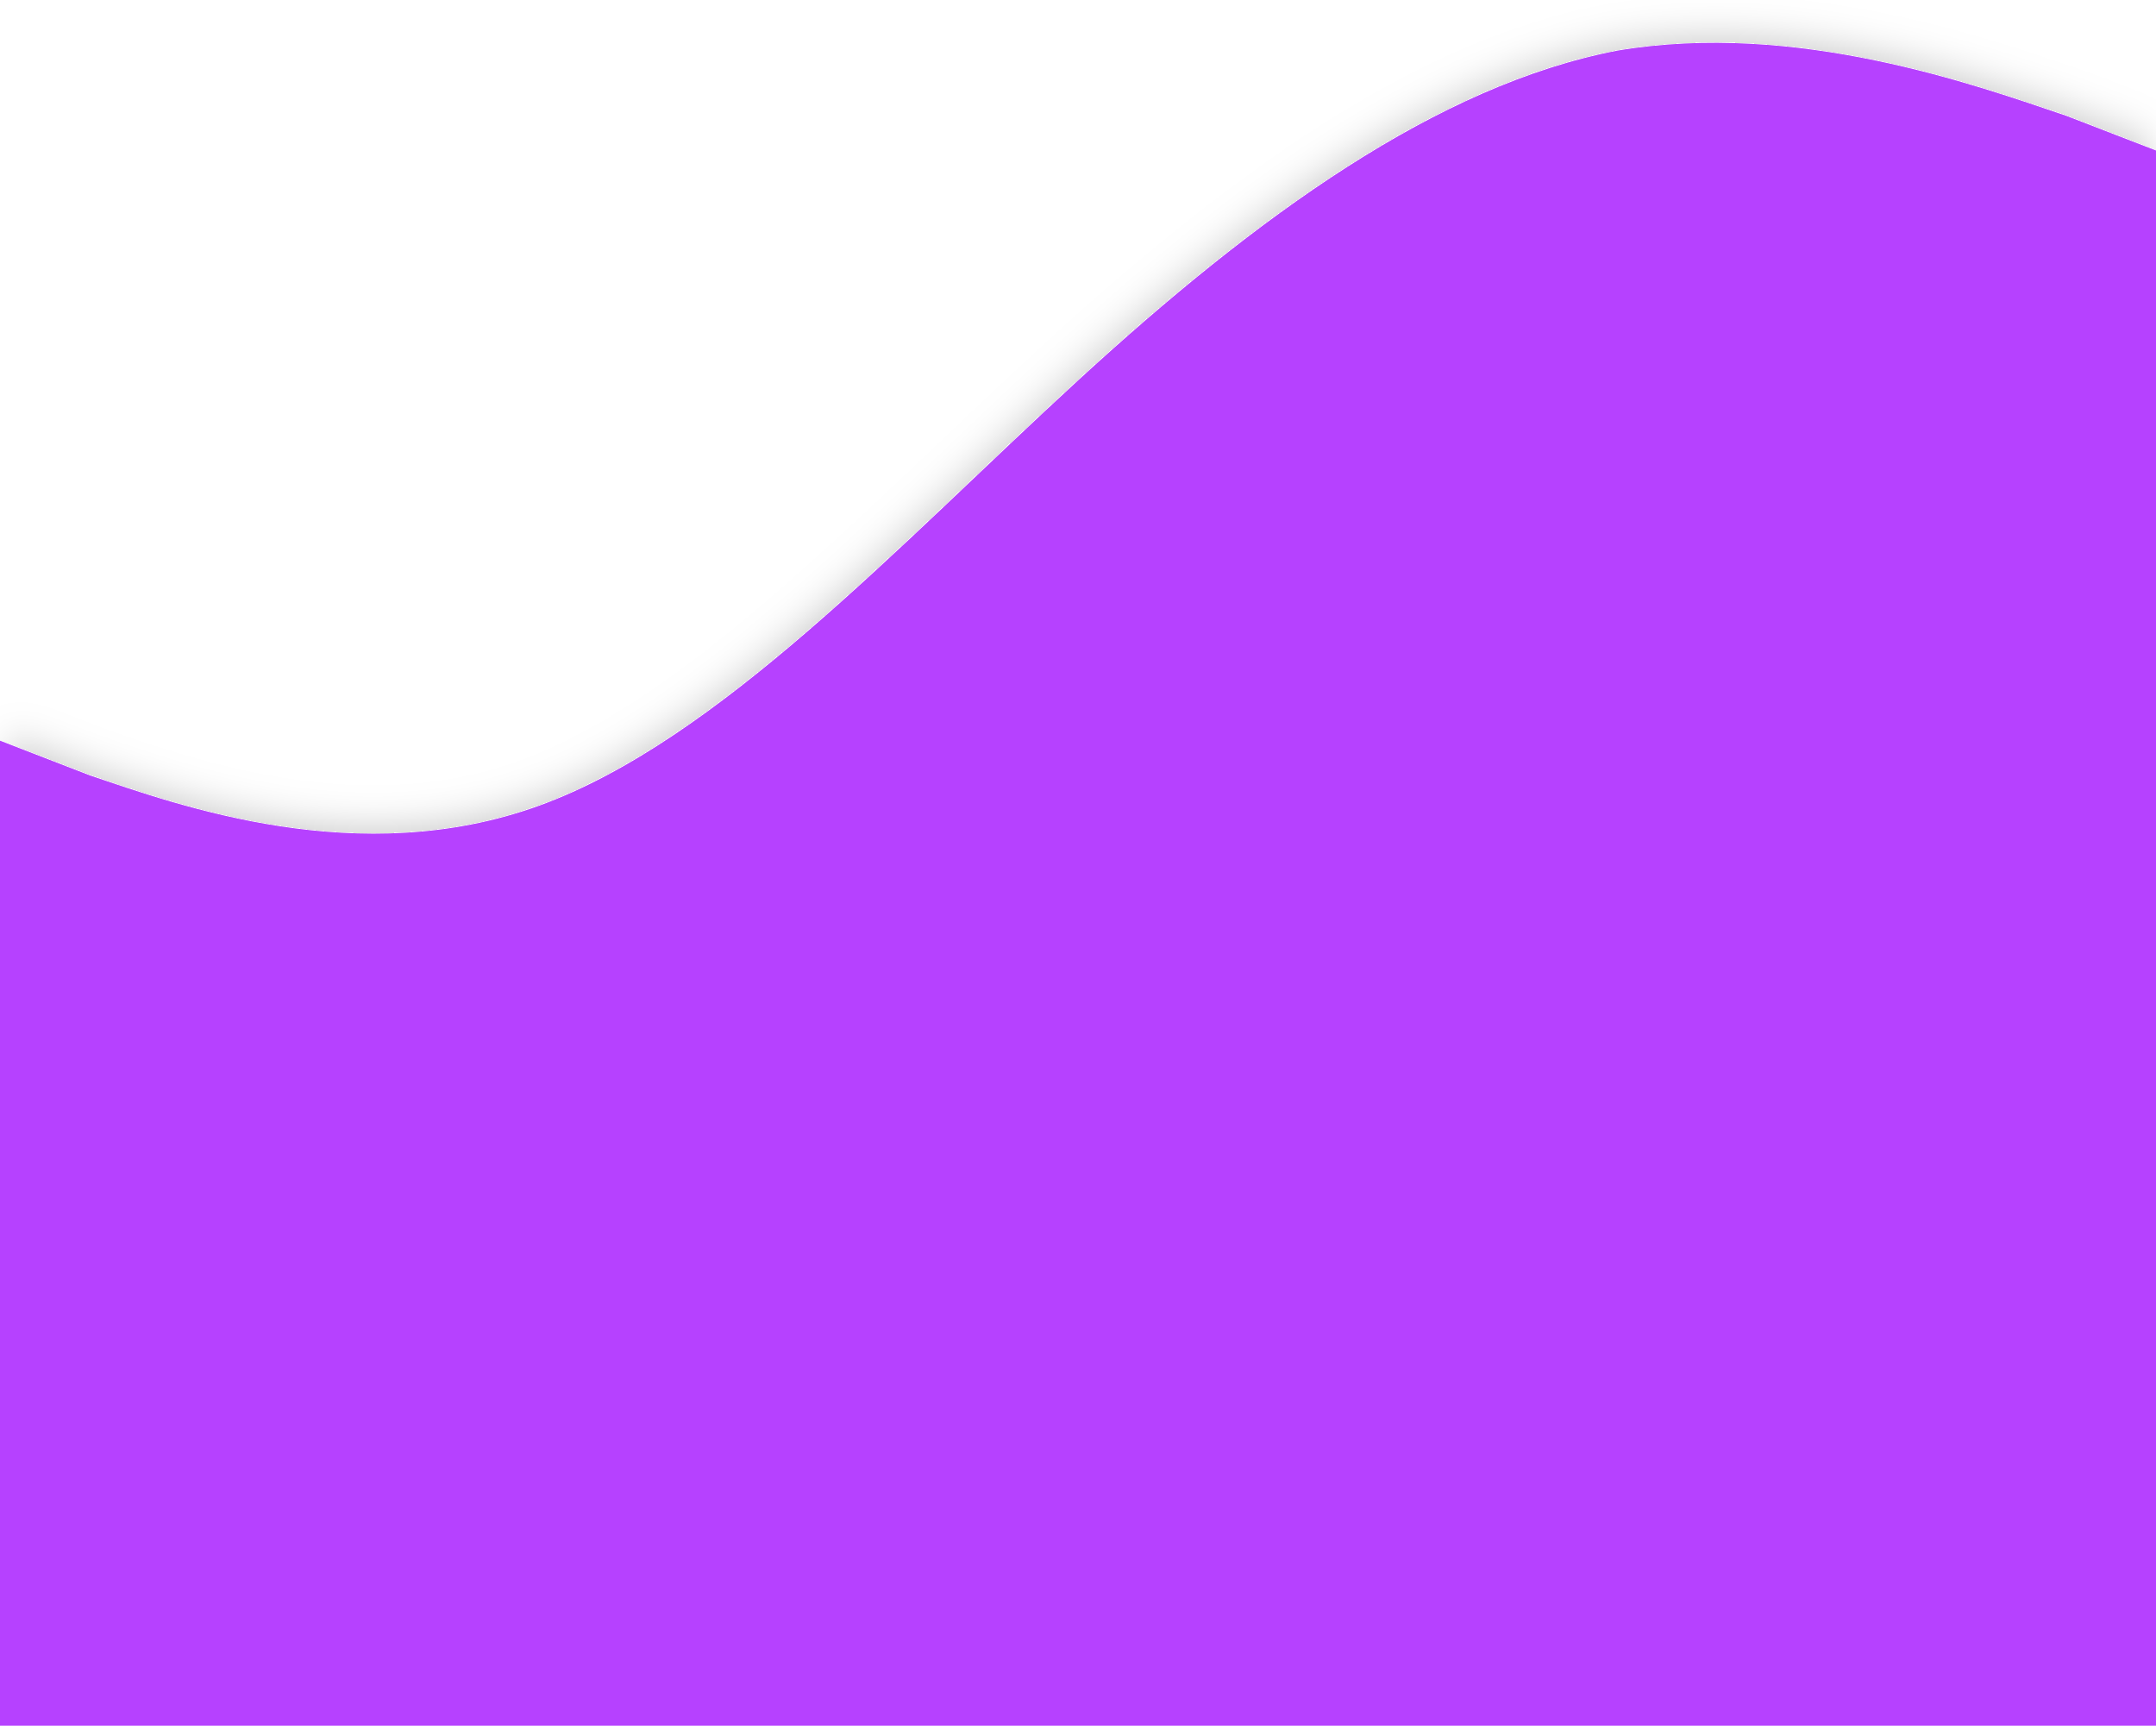
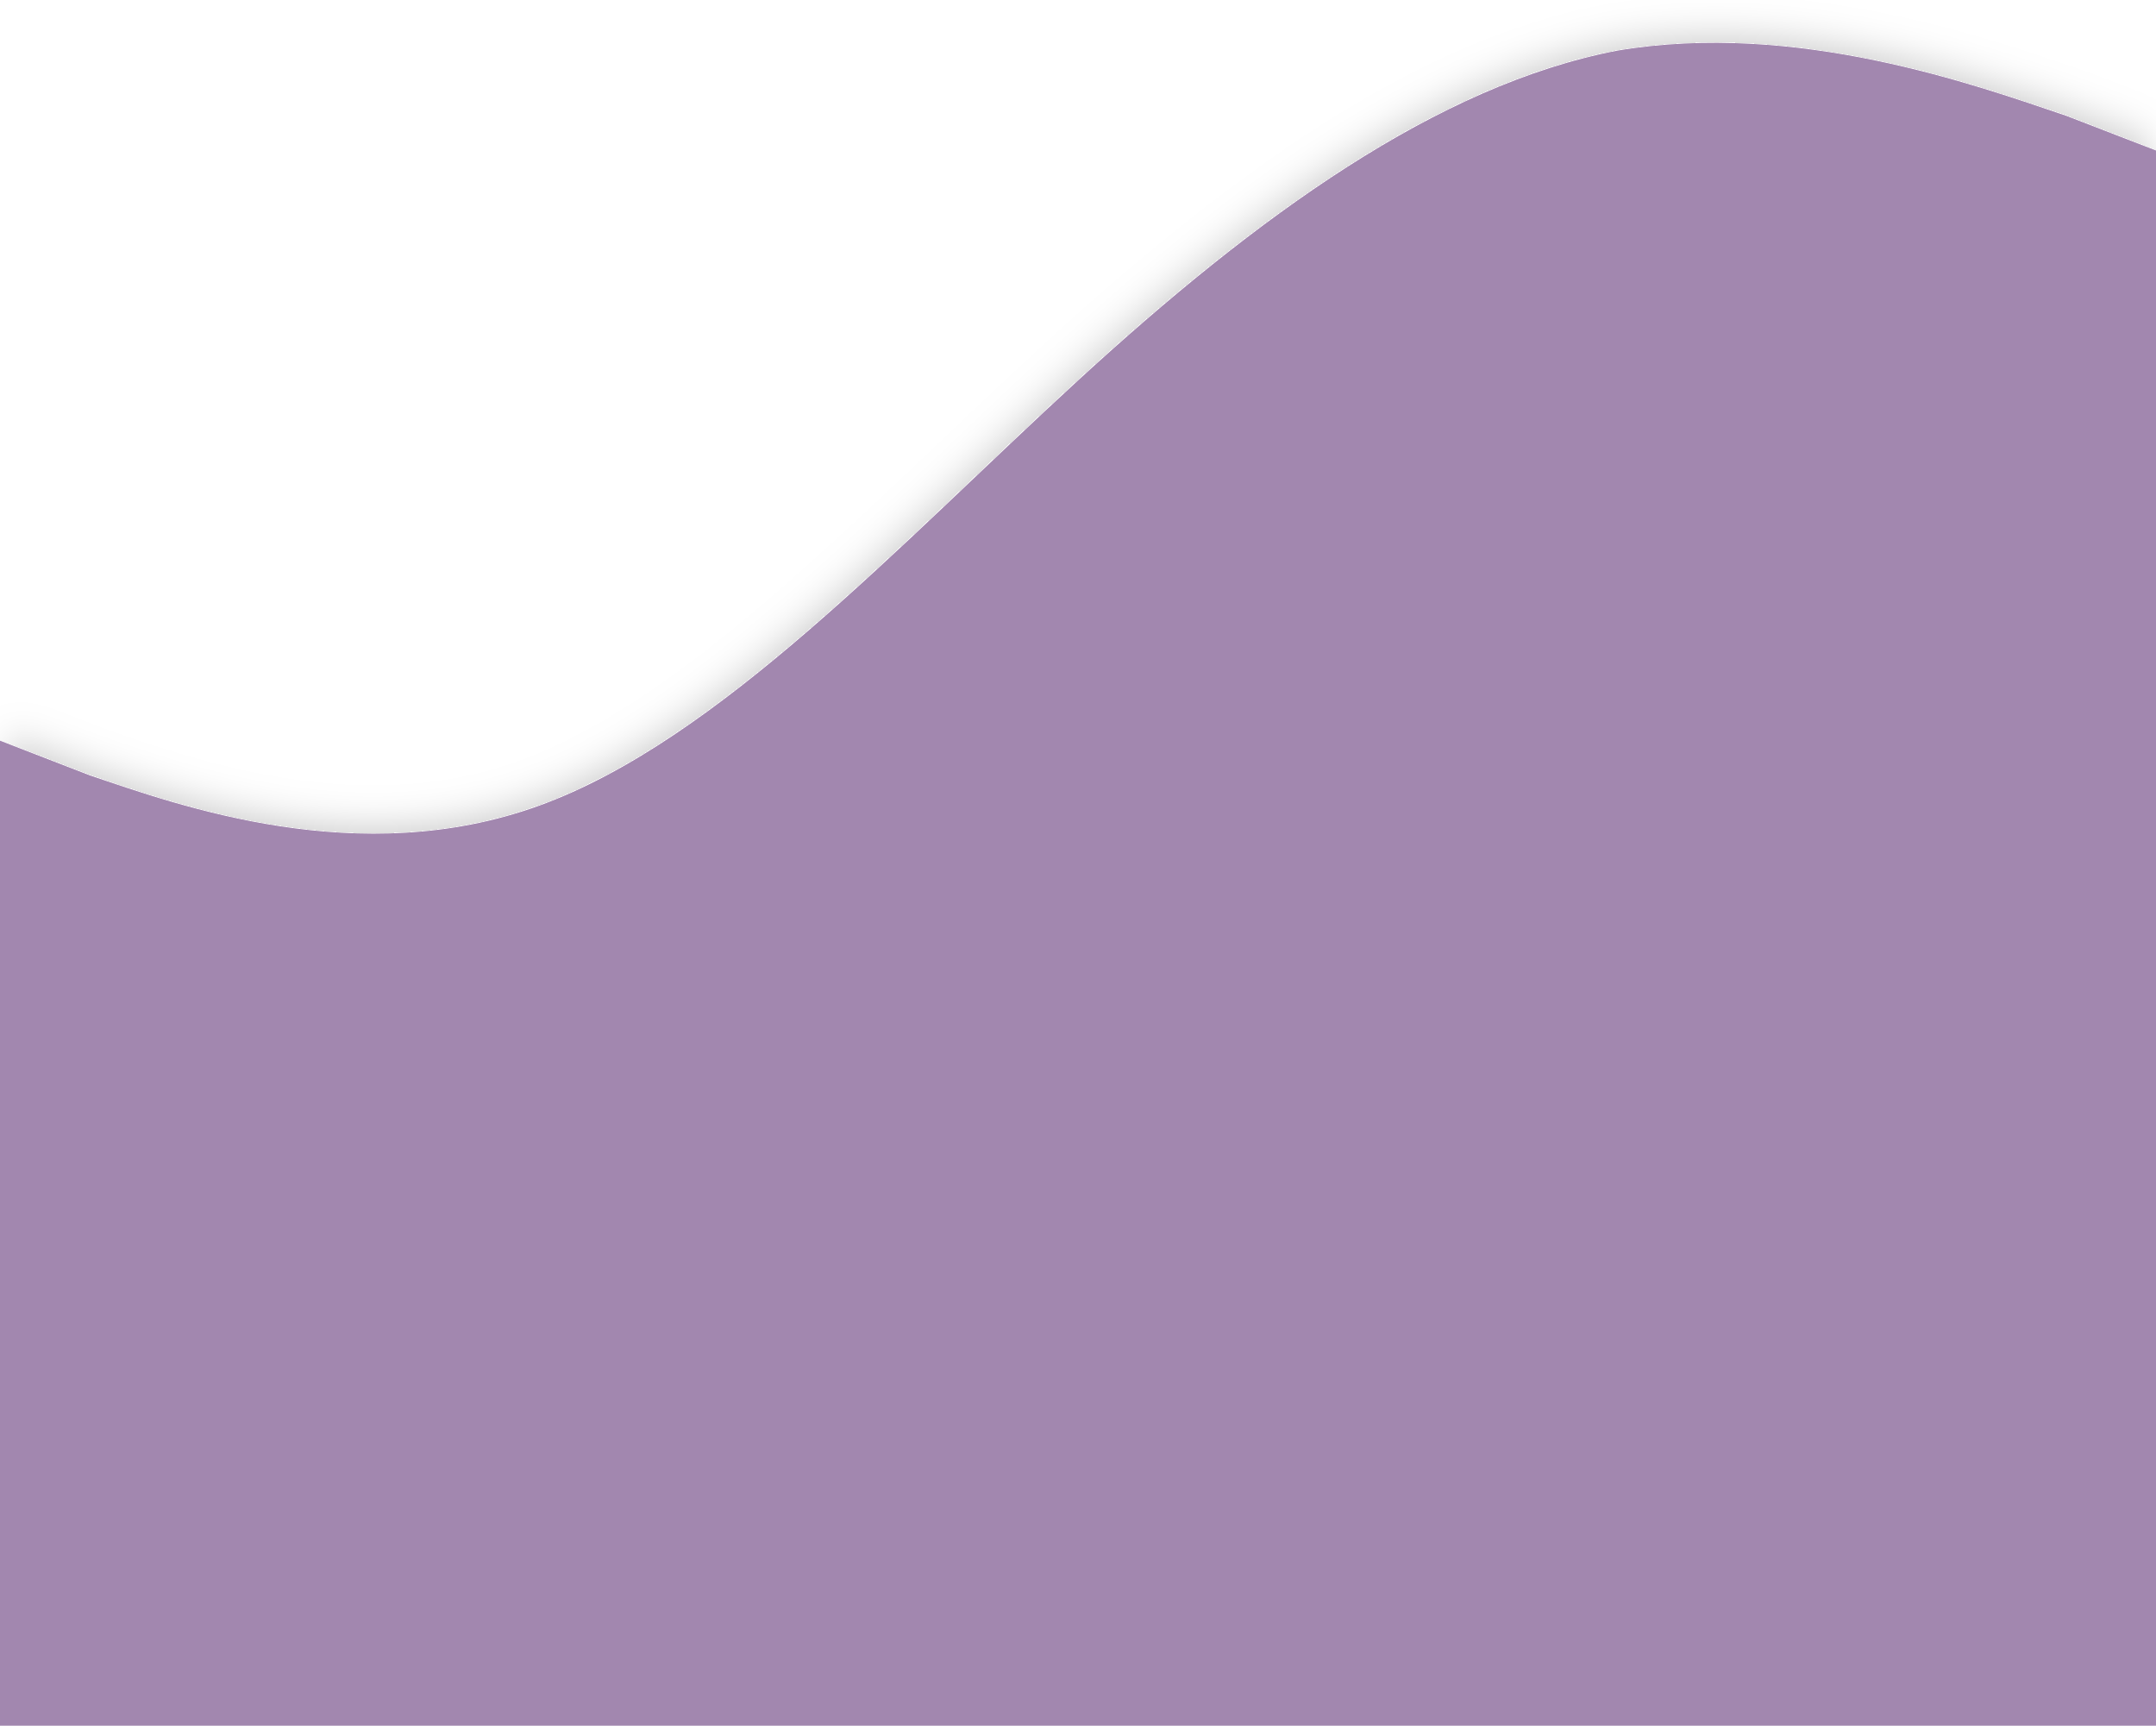
<svg xmlns="http://www.w3.org/2000/svg" width="1512" height="1210" viewBox="0 0 1512 1210" fill="none">
  <g filter="url(#filter0_d_34_2)">
-     <path fill-rule="evenodd" clip-rule="evenodd" d="M1512 105.509L1449 81.168C1386 59.869 1260 14.229 1134 35.528C1008 59.869 882 151.149 756 266.771C630 382.392 504 519.313 378 564.953C252 610.593 126 564.953 63 543.654L0 519.313V1210H63C126 1210 252 1210 378 1210C504 1210 630 1210 756 1210C882 1210 1008 1210 1134 1210C1260 1210 1386 1210 1449 1210H1512L1512 105.509Z" fill="#B641FF" />
+     <path fill-rule="evenodd" clip-rule="evenodd" d="M1512 105.509L1449 81.168C1386 59.869 1260 14.229 1134 35.528C1008 59.869 882 151.149 756 266.771C630 382.392 504 519.313 378 564.953C252 610.593 126 564.953 63 543.654L0 519.313V1210H63C126 1210 252 1210 378 1210C504 1210 630 1210 756 1210C882 1210 1008 1210 1134 1210C1260 1210 1386 1210 1449 1210H1512L1512 105.509Z" fill="#A287AF" />
  </g>
  <defs>
    <filter id="filter0_d_34_2" x="-30" y="0" width="1572" height="1240" filterUnits="userSpaceOnUse" color-interpolation-filters="sRGB">
      <feFlood flood-opacity="0" result="BackgroundImageFix" />
      <feColorMatrix in="SourceAlpha" type="matrix" values="0 0 0 0 0 0 0 0 0 0 0 0 0 0 0 0 0 0 127 0" result="hardAlpha" />
      <feOffset />
      <feGaussianBlur stdDeviation="15" />
      <feComposite in2="hardAlpha" operator="out" />
      <feColorMatrix type="matrix" values="0 0 0 0 0 0 0 0 0 0 0 0 0 0 0 0 0 0 0.25 0" />
      <feBlend mode="darken" in2="BackgroundImageFix" result="effect1_dropShadow_34_2" />
      <feBlend mode="normal" in="SourceGraphic" in2="effect1_dropShadow_34_2" result="shape" />
    </filter>
  </defs>
</svg>
